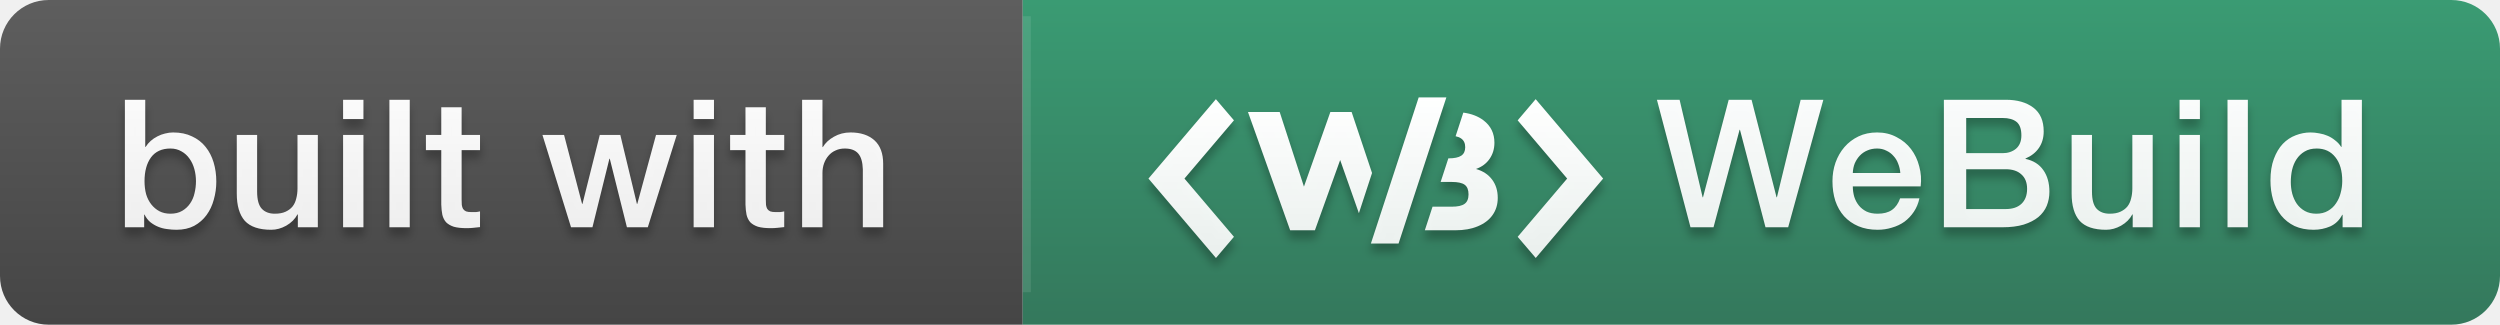
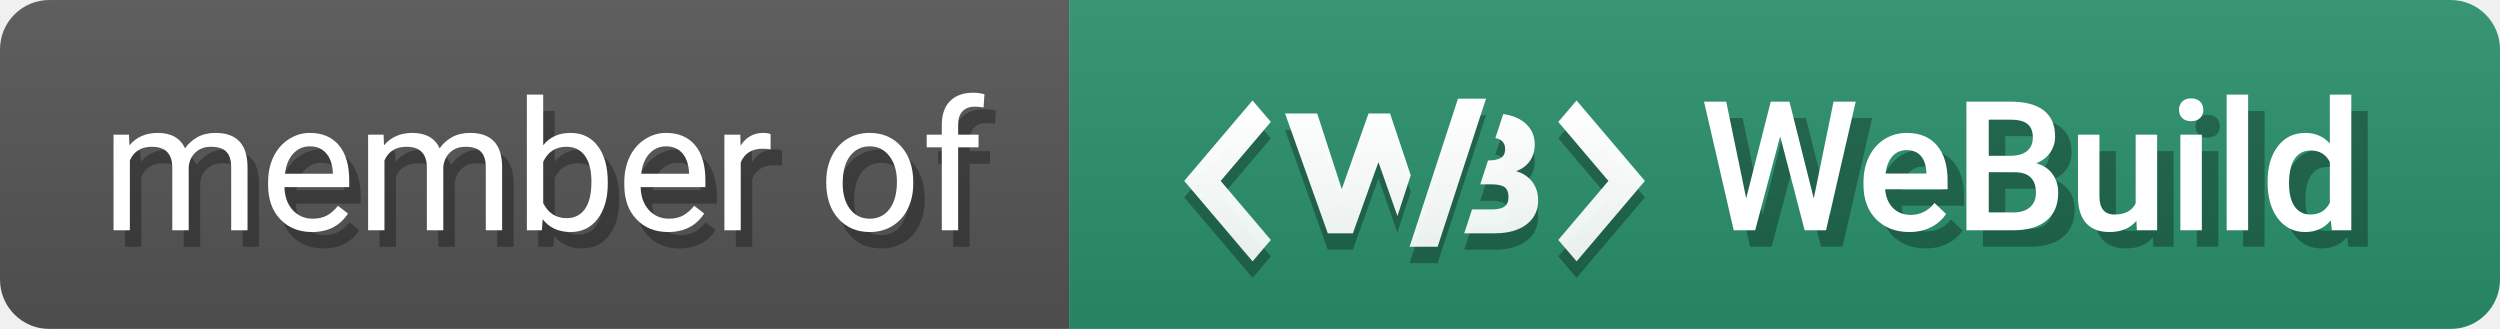
- <svg xmlns="http://www.w3.org/2000/svg" width="154" height="20" viewBox="0 0 154 20" fill="none">
-   <path d="M0 3C0 1.343 1.343 0 3 0H63V20H3C1.343 20 0 18.657 0 17V3Z" fill="url(#paint0_linear)" />
-   <g filter="url(#filter0_d)">
-     <path d="M7.693 6.146H8.947V9.05H8.969C9.057 8.911 9.163 8.786 9.288 8.676C9.413 8.566 9.548 8.474 9.695 8.401C9.849 8.32 10.007 8.262 10.168 8.225C10.337 8.181 10.502 8.159 10.663 8.159C11.11 8.159 11.499 8.24 11.829 8.401C12.166 8.555 12.445 8.771 12.665 9.05C12.885 9.321 13.05 9.64 13.16 10.007C13.27 10.374 13.325 10.766 13.325 11.184C13.325 11.565 13.274 11.936 13.171 12.295C13.076 12.654 12.925 12.973 12.72 13.252C12.522 13.523 12.269 13.743 11.961 13.912C11.653 14.073 11.29 14.154 10.872 14.154C10.681 14.154 10.487 14.139 10.289 14.11C10.098 14.088 9.915 14.04 9.739 13.967C9.563 13.894 9.402 13.798 9.255 13.681C9.116 13.564 8.998 13.41 8.903 13.219H8.881V14H7.693V6.146ZM12.071 11.162C12.071 10.905 12.038 10.656 11.972 10.414C11.906 10.172 11.807 9.959 11.675 9.776C11.543 9.585 11.378 9.435 11.18 9.325C10.982 9.208 10.755 9.149 10.498 9.149C9.97 9.149 9.57 9.332 9.299 9.699C9.035 10.066 8.903 10.553 8.903 11.162C8.903 11.448 8.936 11.716 9.002 11.965C9.075 12.207 9.182 12.416 9.321 12.592C9.46 12.768 9.625 12.907 9.816 13.01C10.014 13.113 10.241 13.164 10.498 13.164C10.784 13.164 11.026 13.105 11.224 12.988C11.422 12.871 11.583 12.72 11.708 12.537C11.84 12.346 11.932 12.134 11.983 11.899C12.042 11.657 12.071 11.411 12.071 11.162ZM19.579 14H18.347V13.208H18.325C18.171 13.494 17.94 13.725 17.632 13.901C17.331 14.07 17.023 14.154 16.708 14.154C15.96 14.154 15.417 13.971 15.08 13.604C14.75 13.23 14.585 12.669 14.585 11.921V8.313H15.839V11.8C15.839 12.299 15.934 12.651 16.125 12.856C16.315 13.061 16.583 13.164 16.928 13.164C17.192 13.164 17.412 13.124 17.588 13.043C17.764 12.962 17.907 12.856 18.017 12.724C18.127 12.585 18.204 12.42 18.248 12.229C18.299 12.038 18.325 11.833 18.325 11.613V8.313H19.579V14ZM21.134 6.146H22.388V7.334H21.134V6.146ZM21.134 8.313H22.388V14H21.134V8.313ZM23.987 6.146H25.241V14H23.987V6.146ZM26.236 8.313H27.182V6.608H28.436V8.313H29.569V9.248H28.436V12.284C28.436 12.416 28.439 12.53 28.447 12.625C28.461 12.72 28.487 12.801 28.524 12.867C28.568 12.933 28.63 12.984 28.711 13.021C28.791 13.05 28.901 13.065 29.041 13.065C29.129 13.065 29.217 13.065 29.305 13.065C29.393 13.058 29.481 13.043 29.569 13.021V13.989C29.429 14.004 29.294 14.018 29.162 14.033C29.03 14.048 28.894 14.055 28.755 14.055C28.425 14.055 28.157 14.026 27.952 13.967C27.754 13.901 27.596 13.809 27.479 13.692C27.369 13.567 27.292 13.413 27.248 13.23C27.211 13.047 27.189 12.838 27.182 12.603V9.248H26.236V8.313ZM33.415 8.313H34.746L35.857 12.559H35.879L36.946 8.313H38.211L39.234 12.559H39.256L40.411 8.313H41.687L39.905 14H38.618L37.562 9.776H37.54L36.495 14H35.175L33.415 8.313ZM42.727 6.146H43.981V7.334H42.727V6.146ZM42.727 8.313H43.981V14H42.727V8.313ZM44.975 8.313H45.921V6.608H47.175V8.313H48.308V9.248H47.175V12.284C47.175 12.416 47.179 12.53 47.186 12.625C47.201 12.72 47.226 12.801 47.263 12.867C47.307 12.933 47.369 12.984 47.45 13.021C47.531 13.05 47.641 13.065 47.78 13.065C47.868 13.065 47.956 13.065 48.044 13.065C48.132 13.058 48.22 13.043 48.308 13.021V13.989C48.169 14.004 48.033 14.018 47.901 14.033C47.769 14.048 47.633 14.055 47.494 14.055C47.164 14.055 46.896 14.026 46.691 13.967C46.493 13.901 46.335 13.809 46.218 13.692C46.108 13.567 46.031 13.413 45.987 13.23C45.95 13.047 45.928 12.838 45.921 12.603V9.248H44.975V8.313ZM49.41 6.146H50.664V9.061H50.686C50.84 8.804 51.068 8.592 51.368 8.423C51.676 8.247 52.017 8.159 52.391 8.159C53.014 8.159 53.506 8.32 53.865 8.643C54.224 8.966 54.404 9.45 54.404 10.095V14H53.15V10.425C53.136 9.978 53.04 9.655 52.864 9.457C52.688 9.252 52.413 9.149 52.039 9.149C51.827 9.149 51.636 9.189 51.467 9.27C51.298 9.343 51.156 9.45 51.038 9.589C50.921 9.721 50.829 9.879 50.763 10.062C50.697 10.245 50.664 10.44 50.664 10.645V14H49.41V6.146Z" fill="url(#paint1_linear)" />
+ <svg xmlns="http://www.w3.org/2000/svg" width="152" height="20" viewBox="0 0 152 20" fill="none">
+   <mask id="mask0" mask-type="alpha" maskUnits="userSpaceOnUse" x="0" y="0" width="152" height="20">
+     <path d="M149 0H3C1.343 0 0 1.343 0 3V17C0 18.657 1.343 20 3 20H149C150.657 20 152 18.657 152 17V3C152 1.343 150.657 0 149 0Z" fill="white" />
+   </mask>
+   <g mask="url(#mask0)">
+     <path d="M-1 0H65V20H-1V0Z" fill="#555555" />
+     <path d="M65 0H152V20H65V0Z" fill="#2A926C" />
+     <path d="M0 0H152V20H0V0Z" fill="url(#paint0_linear)" />
+     <path d="M8.539 9.188L8.566 9.833C8.992 9.332 9.567 9.081 10.29 9.081C11.103 9.081 11.656 9.393 11.95 10.016C12.143 9.736 12.394 9.511 12.702 9.339C13.013 9.167 13.38 9.081 13.803 9.081C15.078 9.081 15.726 9.756 15.747 11.106V15H14.754V11.165C14.754 10.75 14.659 10.44 14.469 10.236C14.279 10.028 13.96 9.924 13.513 9.924C13.144 9.924 12.838 10.035 12.594 10.257C12.351 10.476 12.209 10.771 12.17 11.144V15H11.171V11.192C11.171 10.347 10.757 9.924 9.93 9.924C9.279 9.924 8.833 10.202 8.593 10.757V15H7.599V9.188H8.539ZM19.663 15.107C18.875 15.107 18.234 14.85 17.74 14.334C17.246 13.815 16.999 13.122 16.999 12.255V12.073C16.999 11.496 17.108 10.982 17.326 10.531C17.548 10.076 17.856 9.722 18.25 9.468C18.648 9.21 19.077 9.081 19.539 9.081C20.295 9.081 20.882 9.33 21.301 9.828C21.72 10.325 21.929 11.038 21.929 11.965V12.379H17.992C18.007 12.952 18.173 13.415 18.492 13.77C18.814 14.121 19.222 14.296 19.716 14.296C20.067 14.296 20.364 14.225 20.608 14.082C20.852 13.938 21.065 13.748 21.247 13.512L21.854 13.985C21.367 14.733 20.637 15.107 19.663 15.107ZM19.539 9.897C19.138 9.897 18.802 10.044 18.529 10.338C18.257 10.628 18.089 11.036 18.024 11.562H20.936V11.487C20.907 10.982 20.771 10.592 20.527 10.316C20.284 10.037 19.954 9.897 19.539 9.897ZM24.019 9.188L24.046 9.833C24.472 9.332 25.046 9.081 25.77 9.081C26.582 9.081 27.136 9.393 27.429 10.016C27.623 9.736 27.873 9.511 28.181 9.339C28.493 9.167 28.86 9.081 29.282 9.081C30.557 9.081 31.205 9.756 31.227 11.106V15H30.233V11.165C30.233 10.75 30.138 10.44 29.948 10.236C29.759 10.028 29.44 9.924 28.992 9.924C28.623 9.924 28.317 10.035 28.074 10.257C27.83 10.476 27.689 10.771 27.649 11.144V15H26.651V11.192C26.651 10.347 26.237 9.924 25.41 9.924C24.758 9.924 24.312 10.202 24.072 10.757V15H23.079V9.188H24.019ZM37.651 12.159C37.651 13.047 37.446 13.761 37.038 14.302C36.63 14.839 36.082 15.107 35.395 15.107C34.661 15.107 34.093 14.848 33.692 14.329L33.644 15H32.731V6.75H33.724V9.828C34.125 9.33 34.678 9.081 35.384 9.081C36.089 9.081 36.642 9.348 37.044 9.881C37.448 10.415 37.651 11.145 37.651 12.073V12.159ZM36.657 12.046C36.657 11.369 36.526 10.846 36.265 10.477C36.003 10.109 35.627 9.924 35.137 9.924C34.482 9.924 34.011 10.229 33.724 10.837V13.351C34.029 13.96 34.503 14.264 35.148 14.264C35.624 14.264 35.994 14.08 36.259 13.711C36.524 13.342 36.657 12.787 36.657 12.046ZM41.319 15.107C40.531 15.107 39.89 14.85 39.396 14.334C38.902 13.815 38.655 13.122 38.655 12.255V12.073C38.655 11.496 38.764 10.982 38.983 10.531C39.205 10.076 39.513 9.722 39.906 9.468C40.304 9.21 40.733 9.081 41.195 9.081C41.951 9.081 42.538 9.33 42.957 9.828C43.376 10.325 43.586 11.038 43.586 11.965V12.379H39.648C39.663 12.952 39.829 13.415 40.148 13.77C40.47 14.121 40.879 14.296 41.373 14.296C41.724 14.296 42.021 14.225 42.264 14.082C42.508 13.938 42.721 13.748 42.903 13.512L43.51 13.985C43.023 14.733 42.293 15.107 41.319 15.107ZM41.195 9.897C40.794 9.897 40.458 10.044 40.186 10.338C39.913 10.628 39.745 11.036 39.681 11.562H42.592V11.487C42.563 10.982 42.427 10.592 42.184 10.316C41.94 10.037 41.611 9.897 41.195 9.897ZM47.549 10.08C47.399 10.055 47.236 10.043 47.061 10.043C46.409 10.043 45.967 10.32 45.734 10.875V15H44.74V9.188H45.707L45.723 9.86C46.049 9.341 46.511 9.081 47.109 9.081C47.302 9.081 47.449 9.106 47.549 9.156V10.08ZM50.933 12.04C50.933 11.471 51.044 10.959 51.266 10.504C51.492 10.05 51.803 9.699 52.201 9.452C52.602 9.205 53.058 9.081 53.57 9.081C54.362 9.081 55.001 9.355 55.488 9.903C55.978 10.451 56.224 11.179 56.224 12.089V12.159C56.224 12.724 56.114 13.233 55.896 13.684C55.681 14.132 55.371 14.481 54.967 14.731C54.566 14.982 54.104 15.107 53.581 15.107C52.793 15.107 52.154 14.834 51.664 14.286C51.177 13.738 50.933 13.013 50.933 12.11V12.04ZM51.932 12.159C51.932 12.803 52.081 13.321 52.378 13.711C52.679 14.101 53.08 14.296 53.581 14.296C54.086 14.296 54.487 14.099 54.784 13.706C55.081 13.308 55.23 12.753 55.23 12.04C55.23 11.403 55.078 10.887 54.773 10.494C54.473 10.096 54.072 9.897 53.57 9.897C53.08 9.897 52.684 10.093 52.383 10.483C52.083 10.873 51.932 11.432 51.932 12.159ZM57.959 15V9.957H57.04V9.188H57.959V8.592C57.959 7.969 58.125 7.488 58.458 7.147C58.791 6.807 59.262 6.637 59.871 6.637C60.1 6.637 60.327 6.668 60.553 6.729L60.499 7.534C60.331 7.502 60.152 7.486 59.962 7.486C59.64 7.486 59.391 7.581 59.215 7.771C59.04 7.957 58.952 8.225 58.952 8.576V9.188H60.193V9.957H58.952V15H57.959Z" fill="#010101" fill-opacity="0.3" />
+     <path d="M7.842 8.188L7.869 8.833C8.295 8.332 8.869 8.081 9.593 8.081C10.406 8.081 10.959 8.393 11.252 9.016C11.446 8.736 11.697 8.511 12.004 8.339C12.316 8.167 12.683 8.081 13.105 8.081C14.38 8.081 15.028 8.756 15.05 10.106V14H14.056V10.165C14.056 9.75 13.961 9.44 13.771 9.236C13.582 9.028 13.263 8.924 12.815 8.924C12.447 8.924 12.14 9.035 11.897 9.257C11.653 9.476 11.512 9.771 11.473 10.144V14H10.474V10.192C10.474 9.347 10.06 8.924 9.233 8.924C8.581 8.924 8.135 9.202 7.896 9.757V14H6.902V8.188H7.842ZM18.965 14.107C18.178 14.107 17.537 13.85 17.043 13.334C16.548 12.815 16.301 12.122 16.301 11.255V11.073C16.301 10.496 16.41 9.982 16.629 9.531C16.851 9.076 17.159 8.722 17.553 8.468C17.95 8.21 18.38 8.081 18.842 8.081C19.597 8.081 20.185 8.33 20.604 8.828C21.023 9.325 21.232 10.038 21.232 10.965V11.379H17.295C17.309 11.952 17.476 12.415 17.794 12.77C18.117 13.121 18.525 13.296 19.019 13.296C19.37 13.296 19.667 13.225 19.911 13.082C20.154 12.938 20.367 12.748 20.55 12.512L21.157 12.985C20.67 13.733 19.939 14.107 18.965 14.107ZM18.842 8.897C18.441 8.897 18.104 9.044 17.832 9.338C17.56 9.628 17.392 10.036 17.327 10.562H20.238V10.487C20.21 9.982 20.074 9.592 19.83 9.316C19.587 9.037 19.257 8.897 18.842 8.897ZM23.321 8.188L23.348 8.833C23.774 8.332 24.349 8.081 25.072 8.081C25.885 8.081 26.438 8.393 26.732 9.016C26.925 8.736 27.176 8.511 27.484 8.339C27.795 8.167 28.162 8.081 28.585 8.081C29.86 8.081 30.508 8.756 30.529 10.106V14H29.536V10.165C29.536 9.75 29.441 9.44 29.251 9.236C29.061 9.028 28.742 8.924 28.295 8.924C27.926 8.924 27.62 9.035 27.377 9.257C27.133 9.476 26.991 9.771 26.952 10.144V14H25.953V10.192C25.953 9.347 25.54 8.924 24.712 8.924C24.061 8.924 23.615 9.202 23.375 9.757V14H22.381V8.188H23.321ZM36.953 11.159C36.953 12.047 36.749 12.761 36.341 13.302C35.933 13.839 35.385 14.107 34.697 14.107C33.963 14.107 33.396 13.848 32.995 13.329L32.946 14H32.033V5.75H33.027V8.828C33.428 8.33 33.981 8.081 34.687 8.081C35.392 8.081 35.945 8.348 36.346 8.881C36.751 9.415 36.953 10.145 36.953 11.073V11.159ZM35.959 11.046C35.959 10.369 35.829 9.846 35.567 9.478C35.306 9.109 34.93 8.924 34.44 8.924C33.784 8.924 33.313 9.229 33.027 9.837V12.351C33.331 12.96 33.806 13.264 34.45 13.264C34.926 13.264 35.297 13.08 35.562 12.711C35.827 12.342 35.959 11.787 35.959 11.046ZM40.622 14.107C39.834 14.107 39.193 13.85 38.699 13.334C38.205 12.815 37.958 12.122 37.958 11.255V11.073C37.958 10.496 38.067 9.982 38.285 9.531C38.507 9.076 38.815 8.722 39.209 8.468C39.606 8.21 40.036 8.081 40.498 8.081C41.254 8.081 41.841 8.33 42.26 8.828C42.679 9.325 42.888 10.038 42.888 10.965V11.379H38.951C38.965 11.952 39.132 12.415 39.451 12.77C39.773 13.121 40.181 13.296 40.675 13.296C41.026 13.296 41.323 13.225 41.567 13.082C41.81 12.938 42.023 12.748 42.206 12.512L42.813 12.985C42.326 13.733 41.596 14.107 40.622 14.107ZM40.498 8.897C40.097 8.897 39.76 9.044 39.488 9.338C39.216 9.628 39.048 10.036 38.983 10.562H41.895V10.487C41.866 9.982 41.73 9.592 41.486 9.316C41.243 9.037 40.913 8.897 40.498 8.897ZM46.852 9.08C46.702 9.055 46.539 9.042 46.363 9.042C45.712 9.042 45.269 9.32 45.037 9.875V14H44.043V8.188H45.01L45.026 8.86C45.352 8.341 45.814 8.081 46.412 8.081C46.605 8.081 46.752 8.106 46.852 8.156V9.08ZM50.236 11.04C50.236 10.471 50.347 9.959 50.569 9.504C50.794 9.05 51.106 8.699 51.503 8.452C51.904 8.205 52.361 8.081 52.873 8.081C53.664 8.081 54.303 8.355 54.791 8.903C55.281 9.451 55.526 10.179 55.526 11.089V11.159C55.526 11.724 55.417 12.233 55.199 12.684C54.984 13.132 54.674 13.481 54.27 13.731C53.868 13.982 53.407 14.107 52.884 14.107C52.096 14.107 51.457 13.834 50.966 13.286C50.479 12.738 50.236 12.013 50.236 11.11V11.04ZM51.235 11.159C51.235 11.803 51.383 12.321 51.681 12.711C51.981 13.101 52.383 13.296 52.884 13.296C53.389 13.296 53.79 13.099 54.087 12.706C54.384 12.308 54.533 11.753 54.533 11.04C54.533 10.403 54.38 9.888 54.076 9.494C53.775 9.096 53.374 8.897 52.873 8.897C52.383 8.897 51.987 9.093 51.686 9.483C51.385 9.873 51.235 10.432 51.235 11.159ZM57.261 14V8.957H56.343V8.188H57.261V7.592C57.261 6.969 57.428 6.488 57.761 6.147C58.094 5.807 58.565 5.637 59.173 5.637C59.403 5.637 59.63 5.668 59.855 5.729L59.802 6.534C59.633 6.502 59.454 6.486 59.265 6.486C58.942 6.486 58.694 6.581 58.518 6.771C58.343 6.957 58.255 7.225 58.255 7.576V8.188H59.496V8.957H58.255V14H57.261Z" fill="white" />
+     <path fill-rule="evenodd" clip-rule="evenodd" d="M88.646 7H90.351L87.408 16H85.703L88.646 7ZM97.792 12L94.743 15.588L95.857 16.891L100.011 12L95.853 7.108L94.744 8.413L97.792 12ZM77.268 8.412L74.218 12L77.267 15.587L76.158 16.892L72 12L76.153 7.109L77.268 8.412ZM85.773 11.657L84.515 7.9H83.206L81.579 12.494L80.085 7.9H78.131L80.73 15.185H82.254L83.809 10.857L84.963 14.133L85.773 11.657ZM89.024 15.185H90.908C91.44 15.185 91.901 15.103 92.29 14.939C92.685 14.776 92.989 14.544 93.2 14.244C93.412 13.944 93.517 13.592 93.517 13.19C93.517 12.746 93.401 12.371 93.169 12.064C92.938 11.751 92.607 11.532 92.177 11.409C92.538 11.28 92.818 11.072 93.016 10.785C93.214 10.499 93.313 10.168 93.313 9.793C93.313 9.213 93.088 8.753 92.637 8.412C92.308 8.162 91.893 8.003 91.395 7.937L90.919 9.392C91.057 9.421 91.169 9.466 91.256 9.527C91.427 9.643 91.512 9.824 91.512 10.069C91.512 10.308 91.43 10.482 91.266 10.591C91.103 10.7 90.843 10.755 90.489 10.755H90.473L89.998 12.208H90.683C91.058 12.208 91.324 12.266 91.481 12.382C91.638 12.498 91.716 12.695 91.716 12.975C91.716 13.248 91.635 13.442 91.471 13.558C91.314 13.674 91.051 13.732 90.683 13.732H89.5L89.024 15.185Z" fill="#010101" fill-opacity="0.3" />
+     <path fill-rule="evenodd" clip-rule="evenodd" d="M88.646 6H90.351L87.408 15H85.703L88.646 6ZM97.792 11L94.743 14.588L95.857 15.891L100.011 11L95.853 6.108L94.744 7.413L97.792 11ZM77.268 7.412L74.218 11L77.267 14.587L76.158 15.892L72 11L76.153 6.109L77.268 7.412ZM85.773 10.657L84.515 6.9H83.206L81.579 11.494L80.085 6.9H78.131L80.73 14.185H82.254L83.809 9.857L84.963 13.133L85.773 10.657ZM89.024 14.185H90.908C91.44 14.185 91.901 14.103 92.29 13.939C92.685 13.776 92.989 13.544 93.2 13.244C93.412 12.944 93.517 12.592 93.517 12.19C93.517 11.746 93.401 11.371 93.169 11.064C92.938 10.751 92.607 10.532 92.177 10.409C92.538 10.28 92.818 10.072 93.016 9.785C93.214 9.499 93.313 9.168 93.313 8.793C93.313 8.213 93.088 7.753 92.637 7.412C92.308 7.162 91.893 7.003 91.395 6.937L90.919 8.392C91.057 8.421 91.169 8.466 91.256 8.527C91.427 8.643 91.512 8.824 91.512 9.069C91.512 9.308 91.43 9.482 91.266 9.591C91.103 9.7 90.843 9.755 90.489 9.755H90.473L89.998 11.208H90.683C91.058 11.208 91.324 11.266 91.481 11.382C91.638 11.498 91.716 11.695 91.716 11.975C91.716 12.248 91.635 12.442 91.471 12.558C91.314 12.674 91.051 12.732 90.683 12.732H89.5L89.024 14.185Z" fill="url(#paint1_linear)" />
+     <path d="M111.276 13.066L112.479 7.18H113.828L112.023 15H110.723L109.235 9.291L107.715 15H106.41L104.605 7.18H105.954L107.167 13.056L108.661 7.18H109.799L111.276 13.066ZM117.083 15.107C116.255 15.107 115.584 14.848 115.068 14.329C114.556 13.806 114.3 13.111 114.3 12.245V12.084C114.3 11.503 114.411 10.986 114.633 10.531C114.859 10.073 115.174 9.717 115.579 9.462C115.983 9.208 116.434 9.081 116.932 9.081C117.723 9.081 118.334 9.334 118.764 9.838C119.197 10.343 119.414 11.058 119.414 11.981V12.508H115.616C115.656 12.988 115.815 13.367 116.094 13.646C116.377 13.926 116.732 14.065 117.158 14.065C117.756 14.065 118.243 13.824 118.619 13.34L119.322 14.012C119.09 14.359 118.778 14.629 118.388 14.823C118.001 15.012 117.566 15.107 117.083 15.107ZM116.927 10.128C116.569 10.128 116.279 10.254 116.057 10.504C115.838 10.755 115.699 11.104 115.638 11.552H118.125V11.455C118.096 11.018 117.979 10.689 117.775 10.467C117.571 10.241 117.288 10.128 116.927 10.128ZM120.558 15V7.18H123.238C124.122 7.18 124.795 7.357 125.257 7.711C125.719 8.066 125.95 8.594 125.95 9.296C125.95 9.654 125.854 9.976 125.66 10.263C125.467 10.549 125.184 10.771 124.812 10.929C125.234 11.043 125.56 11.26 125.789 11.579C126.022 11.894 126.138 12.273 126.138 12.717C126.138 13.451 125.902 14.015 125.429 14.409C124.96 14.803 124.287 15 123.41 15H120.558ZM121.917 11.471V13.915H123.426C123.852 13.915 124.185 13.809 124.425 13.598C124.665 13.387 124.785 13.093 124.785 12.717C124.785 11.905 124.369 11.489 123.539 11.471H121.917ZM121.917 10.472H123.249C123.671 10.472 124 10.377 124.237 10.188C124.477 9.994 124.597 9.722 124.597 9.371C124.597 8.984 124.486 8.705 124.264 8.533C124.045 8.361 123.703 8.275 123.238 8.275H121.917V10.472ZM130.892 14.431C130.508 14.882 129.964 15.107 129.259 15.107C128.629 15.107 128.151 14.923 127.825 14.554C127.502 14.185 127.341 13.652 127.341 12.954V9.188H128.646V12.938C128.646 13.675 128.953 14.044 129.565 14.044C130.199 14.044 130.627 13.817 130.849 13.362V9.188H132.154V15H130.924L130.892 14.431ZM134.872 15H133.566V9.188H134.872V15ZM133.486 7.679C133.486 7.479 133.549 7.312 133.674 7.18C133.803 7.047 133.985 6.981 134.222 6.981C134.458 6.981 134.641 7.047 134.77 7.18C134.898 7.312 134.963 7.479 134.963 7.679C134.963 7.876 134.898 8.041 134.77 8.173C134.641 8.302 134.458 8.367 134.222 8.367C133.985 8.367 133.803 8.302 133.674 8.173C133.549 8.041 133.486 7.876 133.486 7.679ZM137.686 15H136.381V6.75H137.686V15ZM138.868 12.051C138.868 11.156 139.075 10.438 139.491 9.897C139.906 9.353 140.463 9.081 141.161 9.081C141.777 9.081 142.275 9.296 142.654 9.726V6.75H143.959V15H142.778L142.713 14.398C142.323 14.871 141.802 15.107 141.15 15.107C140.47 15.107 139.919 14.834 139.496 14.286C139.077 13.738 138.868 12.993 138.868 12.051ZM140.173 12.164C140.173 12.755 140.286 13.217 140.511 13.55C140.74 13.879 141.064 14.044 141.483 14.044C142.017 14.044 142.407 13.806 142.654 13.33V10.848C142.414 10.383 142.028 10.15 141.494 10.15C141.072 10.15 140.746 10.318 140.517 10.655C140.287 10.988 140.173 11.491 140.173 12.164Z" fill="#010101" fill-opacity="0.3" />
+     <path d="M110.276 12.066L111.479 6.18H112.828L111.023 14H109.723L108.235 8.291L106.715 14H105.41L103.605 6.18H104.954L106.167 12.056L107.661 6.18H108.799L110.276 12.066ZM116.083 14.107C115.255 14.107 114.584 13.848 114.068 13.329C113.556 12.806 113.3 12.111 113.3 11.245V11.084C113.3 10.503 113.411 9.986 113.633 9.531C113.859 9.073 114.174 8.717 114.579 8.462C114.983 8.208 115.434 8.081 115.932 8.081C116.723 8.081 117.334 8.334 117.764 8.838C118.197 9.343 118.414 10.058 118.414 10.981V11.508H114.616C114.656 11.988 114.815 12.367 115.094 12.646C115.377 12.926 115.732 13.065 116.158 13.065C116.756 13.065 117.243 12.824 117.619 12.34L118.322 13.012C118.09 13.359 117.778 13.629 117.388 13.823C117.001 14.012 116.566 14.107 116.083 14.107ZM115.927 9.128C115.569 9.128 115.279 9.254 115.057 9.504C114.838 9.755 114.699 10.104 114.638 10.552H117.125V10.455C117.096 10.018 116.979 9.689 116.775 9.467C116.571 9.241 116.288 9.128 115.927 9.128ZM119.558 14V6.18H122.238C123.122 6.18 123.795 6.357 124.257 6.711C124.719 7.066 124.95 7.594 124.95 8.296C124.95 8.654 124.854 8.976 124.66 9.263C124.467 9.549 124.184 9.771 123.812 9.929C124.234 10.043 124.56 10.26 124.789 10.579C125.022 10.894 125.138 11.273 125.138 11.717C125.138 12.451 124.902 13.015 124.429 13.409C123.96 13.803 123.287 14 122.41 14H119.558ZM120.917 10.471V12.915H122.426C122.852 12.915 123.185 12.809 123.425 12.598C123.665 12.387 123.785 12.093 123.785 11.717C123.785 10.905 123.369 10.489 122.539 10.471H120.917ZM120.917 9.472H122.249C122.671 9.472 123 9.377 123.237 9.188C123.477 8.994 123.597 8.722 123.597 8.371C123.597 7.984 123.486 7.705 123.264 7.533C123.045 7.361 122.703 7.275 122.238 7.275H120.917V9.472ZM129.892 13.431C129.508 13.882 128.964 14.107 128.259 14.107C127.629 14.107 127.151 13.923 126.825 13.554C126.502 13.185 126.341 12.652 126.341 11.954V8.188H127.646V11.938C127.646 12.675 127.953 13.044 128.565 13.044C129.199 13.044 129.627 12.817 129.849 12.362V8.188H131.154V14H129.924L129.892 13.431ZM133.872 14H132.566V8.188H133.872V14ZM132.486 6.679C132.486 6.479 132.549 6.312 132.674 6.18C132.803 6.047 132.985 5.981 133.222 5.981C133.458 5.981 133.641 6.047 133.77 6.18C133.898 6.312 133.963 6.479 133.963 6.679C133.963 6.876 133.898 7.041 133.77 7.173C133.641 7.302 133.458 7.367 133.222 7.367C132.985 7.367 132.803 7.302 132.674 7.173C132.549 7.041 132.486 6.876 132.486 6.679ZM136.686 14H135.381V5.75H136.686V14ZM137.868 11.051C137.868 10.156 138.075 9.438 138.491 8.897C138.906 8.353 139.463 8.081 140.161 8.081C140.777 8.081 141.275 8.296 141.654 8.726V5.75H142.959V14H141.778L141.713 13.398C141.323 13.871 140.802 14.107 140.15 14.107C139.47 14.107 138.919 13.834 138.496 13.286C138.077 12.738 137.868 11.993 137.868 11.051ZM139.173 11.164C139.173 11.755 139.286 12.217 139.511 12.55C139.74 12.879 140.064 13.044 140.483 13.044C141.017 13.044 141.407 12.806 141.654 12.33V9.848C141.414 9.383 141.028 9.15 140.494 9.15C140.072 9.15 139.746 9.318 139.517 9.655C139.287 9.988 139.173 10.491 139.173 11.164Z" fill="white" />
  </g>
-   <path d="M63 0H151C152.657 0 154 1.343 154 3V17C154 18.657 152.657 20 151 20H63V0Z" fill="url(#paint2_linear)" />
-   <g filter="url(#filter1_d)">
-     <path fill-rule="evenodd" clip-rule="evenodd" d="M87.391 6H89.096L86.152 15H84.447L87.391 6ZM96.537 11L93.488 14.588L94.602 15.891L98.755 11L94.597 6.108L93.488 7.413L96.537 11ZM76.012 7.412L72.963 11L76.012 14.587L74.903 15.892L70.745 11L74.898 6.109L76.012 7.412ZM84.518 10.657L83.26 6.9H81.95L80.323 11.494L78.829 6.9H76.875L79.474 14.185H80.999L82.554 9.857L83.708 13.133L84.518 10.657ZM87.769 14.185H89.653C90.185 14.185 90.645 14.103 91.034 13.939C91.43 13.776 91.733 13.544 91.945 13.244C92.156 12.944 92.262 12.592 92.262 12.19C92.262 11.746 92.146 11.371 91.914 11.064C91.682 10.751 91.351 10.532 90.921 10.409C91.283 10.28 91.563 10.072 91.76 9.785C91.958 9.499 92.057 9.168 92.057 8.793C92.057 8.213 91.832 7.753 91.382 7.412C91.052 7.162 90.638 7.003 90.14 6.937L89.664 8.392C89.802 8.421 89.914 8.466 90.001 8.527C90.171 8.643 90.257 8.824 90.257 9.069C90.257 9.308 90.175 9.482 90.011 9.591C89.847 9.7 89.588 9.755 89.233 9.755H89.218L88.743 11.208H89.428C89.803 11.208 90.069 11.266 90.226 11.382C90.383 11.498 90.461 11.695 90.461 11.975C90.461 12.248 90.379 12.442 90.216 12.558C90.059 12.674 89.796 12.732 89.428 12.732H88.244L87.769 14.185Z" fill="url(#paint3_linear)" />
-   </g>
-   <g filter="url(#filter2_d)">
-     <path d="M102.066 6.146H103.463L104.882 12.152H104.904L106.488 6.146H107.896L109.436 12.152H109.458L110.921 6.146H112.318L110.151 14H108.754L107.181 7.994H107.159L105.553 14H104.134L102.066 6.146ZM117.059 10.656C117.045 10.458 117.001 10.267 116.927 10.084C116.861 9.901 116.766 9.743 116.641 9.611C116.524 9.472 116.377 9.362 116.201 9.281C116.033 9.193 115.842 9.149 115.629 9.149C115.409 9.149 115.208 9.189 115.024 9.27C114.848 9.343 114.694 9.45 114.562 9.589C114.438 9.721 114.335 9.879 114.254 10.062C114.181 10.245 114.141 10.443 114.133 10.656H117.059ZM114.133 11.481C114.133 11.701 114.163 11.914 114.221 12.119C114.287 12.324 114.383 12.504 114.507 12.658C114.632 12.812 114.79 12.937 114.98 13.032C115.171 13.12 115.398 13.164 115.662 13.164C116.029 13.164 116.322 13.087 116.542 12.933C116.77 12.772 116.938 12.533 117.048 12.218H118.236C118.17 12.526 118.057 12.801 117.895 13.043C117.734 13.285 117.54 13.49 117.312 13.659C117.085 13.82 116.828 13.941 116.542 14.022C116.264 14.11 115.97 14.154 115.662 14.154C115.215 14.154 114.819 14.081 114.474 13.934C114.13 13.787 113.836 13.582 113.594 13.318C113.36 13.054 113.18 12.739 113.055 12.372C112.938 12.005 112.879 11.602 112.879 11.162C112.879 10.759 112.942 10.377 113.066 10.018C113.198 9.651 113.382 9.332 113.616 9.061C113.858 8.782 114.148 8.562 114.485 8.401C114.823 8.24 115.204 8.159 115.629 8.159C116.077 8.159 116.476 8.254 116.828 8.445C117.188 8.628 117.485 8.874 117.719 9.182C117.954 9.49 118.123 9.846 118.225 10.249C118.335 10.645 118.365 11.056 118.313 11.481H114.133ZM121.118 9.435H123.362C123.692 9.435 123.967 9.343 124.187 9.16C124.407 8.969 124.517 8.698 124.517 8.346C124.517 7.95 124.418 7.671 124.22 7.51C124.022 7.349 123.736 7.268 123.362 7.268H121.118V9.435ZM119.743 6.146H123.56C124.264 6.146 124.828 6.307 125.254 6.63C125.679 6.953 125.892 7.44 125.892 8.093C125.892 8.489 125.793 8.83 125.595 9.116C125.404 9.395 125.129 9.611 124.77 9.765V9.787C125.254 9.89 125.62 10.121 125.87 10.48C126.119 10.832 126.244 11.276 126.244 11.811C126.244 12.119 126.189 12.409 126.079 12.68C125.969 12.944 125.796 13.175 125.562 13.373C125.327 13.564 125.026 13.718 124.66 13.835C124.293 13.945 123.857 14 123.351 14H119.743V6.146ZM121.118 12.878H123.549C123.967 12.878 124.289 12.772 124.517 12.559C124.751 12.339 124.869 12.031 124.869 11.635C124.869 11.246 124.751 10.949 124.517 10.744C124.289 10.531 123.967 10.425 123.549 10.425H121.118V12.878ZM132.606 14H131.374V13.208H131.352C131.198 13.494 130.967 13.725 130.659 13.901C130.358 14.07 130.05 14.154 129.735 14.154C128.987 14.154 128.444 13.971 128.107 13.604C127.777 13.23 127.612 12.669 127.612 11.921V8.313H128.866V11.8C128.866 12.299 128.961 12.651 129.152 12.856C129.342 13.061 129.61 13.164 129.955 13.164C130.219 13.164 130.439 13.124 130.615 13.043C130.791 12.962 130.934 12.856 131.044 12.724C131.154 12.585 131.231 12.42 131.275 12.229C131.326 12.038 131.352 11.833 131.352 11.613V8.313H132.606V14ZM134.261 6.146H135.515V7.334H134.261V6.146ZM134.261 8.313H135.515V14H134.261V8.313ZM137.214 6.146H138.468V14H137.214V6.146ZM145.492 14H144.304V13.23H144.282C144.113 13.56 143.867 13.798 143.545 13.945C143.222 14.084 142.881 14.154 142.522 14.154C142.074 14.154 141.682 14.077 141.345 13.923C141.015 13.762 140.74 13.545 140.52 13.274C140.3 13.003 140.135 12.684 140.025 12.317C139.915 11.943 139.86 11.543 139.86 11.118C139.86 10.605 139.929 10.161 140.069 9.787C140.208 9.413 140.391 9.105 140.619 8.863C140.853 8.621 141.117 8.445 141.411 8.335C141.711 8.218 142.016 8.159 142.324 8.159C142.5 8.159 142.679 8.177 142.863 8.214C143.046 8.243 143.222 8.295 143.391 8.368C143.559 8.441 143.713 8.537 143.853 8.654C143.999 8.764 144.12 8.896 144.216 9.05H144.238V6.146H145.492V14ZM141.114 11.217C141.114 11.459 141.143 11.697 141.202 11.932C141.268 12.167 141.363 12.376 141.488 12.559C141.62 12.742 141.785 12.889 141.983 12.999C142.181 13.109 142.415 13.164 142.687 13.164C142.965 13.164 143.204 13.105 143.402 12.988C143.607 12.871 143.772 12.717 143.897 12.526C144.029 12.335 144.124 12.123 144.183 11.888C144.249 11.646 144.282 11.4 144.282 11.151C144.282 10.52 144.139 10.029 143.853 9.677C143.574 9.325 143.193 9.149 142.709 9.149C142.415 9.149 142.166 9.211 141.961 9.336C141.763 9.453 141.598 9.611 141.466 9.809C141.341 10 141.249 10.22 141.191 10.469C141.139 10.711 141.114 10.96 141.114 11.217Z" fill="url(#paint4_linear)" />
-   </g>
-   <rect x="63" y="1" width="0.5" height="17" fill="white" fill-opacity="0.1" />
  <defs>
-     <filter id="filter0_d" x="7.193" y="6.146" width="47.711" height="9.008" filterUnits="userSpaceOnUse" color-interpolation-filters="sRGB">
-       <feFlood flood-opacity="0" result="BackgroundImageFix" />
-       <feColorMatrix in="SourceAlpha" type="matrix" values="0 0 0 0 0 0 0 0 0 0 0 0 0 0 0 0 0 0 127 0" />
-       <feOffset dy="0.5" />
-       <feGaussianBlur stdDeviation="0.25" />
-       <feColorMatrix type="matrix" values="0 0 0 0 0 0 0 0 0 0 0 0 0 0 0 0 0 0 0.25 0" />
-       <feBlend mode="normal" in2="BackgroundImageFix" result="effect1_dropShadow" />
-       <feBlend mode="normal" in="SourceGraphic" in2="effect1_dropShadow" result="shape" />
-     </filter>
-     <filter id="filter1_d" x="70.245" y="6" width="29.011" height="10.892" filterUnits="userSpaceOnUse" color-interpolation-filters="sRGB">
-       <feFlood flood-opacity="0" result="BackgroundImageFix" />
-       <feColorMatrix in="SourceAlpha" type="matrix" values="0 0 0 0 0 0 0 0 0 0 0 0 0 0 0 0 0 0 127 0" />
-       <feOffset dy="0.5" />
-       <feGaussianBlur stdDeviation="0.25" />
-       <feColorMatrix type="matrix" values="0 0 0 0 0 0 0 0 0 0 0 0 0 0 0 0 0 0 0.25 0" />
-       <feBlend mode="normal" in2="BackgroundImageFix" result="effect1_dropShadow" />
-       <feBlend mode="normal" in="SourceGraphic" in2="effect1_dropShadow" result="shape" />
-     </filter>
-     <filter id="filter2_d" x="101.566" y="6.146" width="44.426" height="9.008" filterUnits="userSpaceOnUse" color-interpolation-filters="sRGB">
-       <feFlood flood-opacity="0" result="BackgroundImageFix" />
-       <feColorMatrix in="SourceAlpha" type="matrix" values="0 0 0 0 0 0 0 0 0 0 0 0 0 0 0 0 0 0 127 0" />
-       <feOffset dy="0.5" />
-       <feGaussianBlur stdDeviation="0.25" />
-       <feColorMatrix type="matrix" values="0 0 0 0 0 0 0 0 0 0 0 0 0 0 0 0 0 0 0.25 0" />
-       <feBlend mode="normal" in2="BackgroundImageFix" result="effect1_dropShadow" />
-       <feBlend mode="normal" in="SourceGraphic" in2="effect1_dropShadow" result="shape" />
-     </filter>
-     <linearGradient id="paint0_linear" x1="0" y1="0" x2="0" y2="20" gradientUnits="userSpaceOnUse">
-       <stop stop-color="#5E5E5E" />
-       <stop offset="1" stop-color="#454545" />
+     <linearGradient id="paint0_linear" x1="55" y1="0" x2="55" y2="20" gradientUnits="userSpaceOnUse">
+       <stop stop-color="#BBBBBB" stop-opacity="0.1" />
+       <stop offset="1" stop-opacity="0.1" />
    </linearGradient>
-     <linearGradient id="paint1_linear" x1="31.5" y1="3" x2="31.5" y2="16" gradientUnits="userSpaceOnUse">
-       <stop stop-color="white" />
-       <stop offset="1" stop-color="white" stop-opacity="0.9" />
-     </linearGradient>
-     <linearGradient id="paint2_linear" x1="108.5" y1="0" x2="108.5" y2="20" gradientUnits="userSpaceOnUse">
-       <stop stop-color="#3A9B73" />
-       <stop offset="1" stop-color="#34785C" />
-     </linearGradient>
-     <linearGradient id="paint3_linear" x1="84.75" y1="6" x2="84.75" y2="15.892" gradientUnits="userSpaceOnUse">
-       <stop stop-color="white" />
-       <stop offset="1" stop-color="white" stop-opacity="0.9" />
-     </linearGradient>
-     <linearGradient id="paint4_linear" x1="124.5" y1="3" x2="124.5" y2="16" gradientUnits="userSpaceOnUse">
+     <linearGradient id="paint1_linear" x1="86.005" y1="6" x2="86.005" y2="15.892" gradientUnits="userSpaceOnUse">
      <stop stop-color="white" />
      <stop offset="1" stop-color="white" stop-opacity="0.9" />
    </linearGradient>
  </defs>
</svg>
